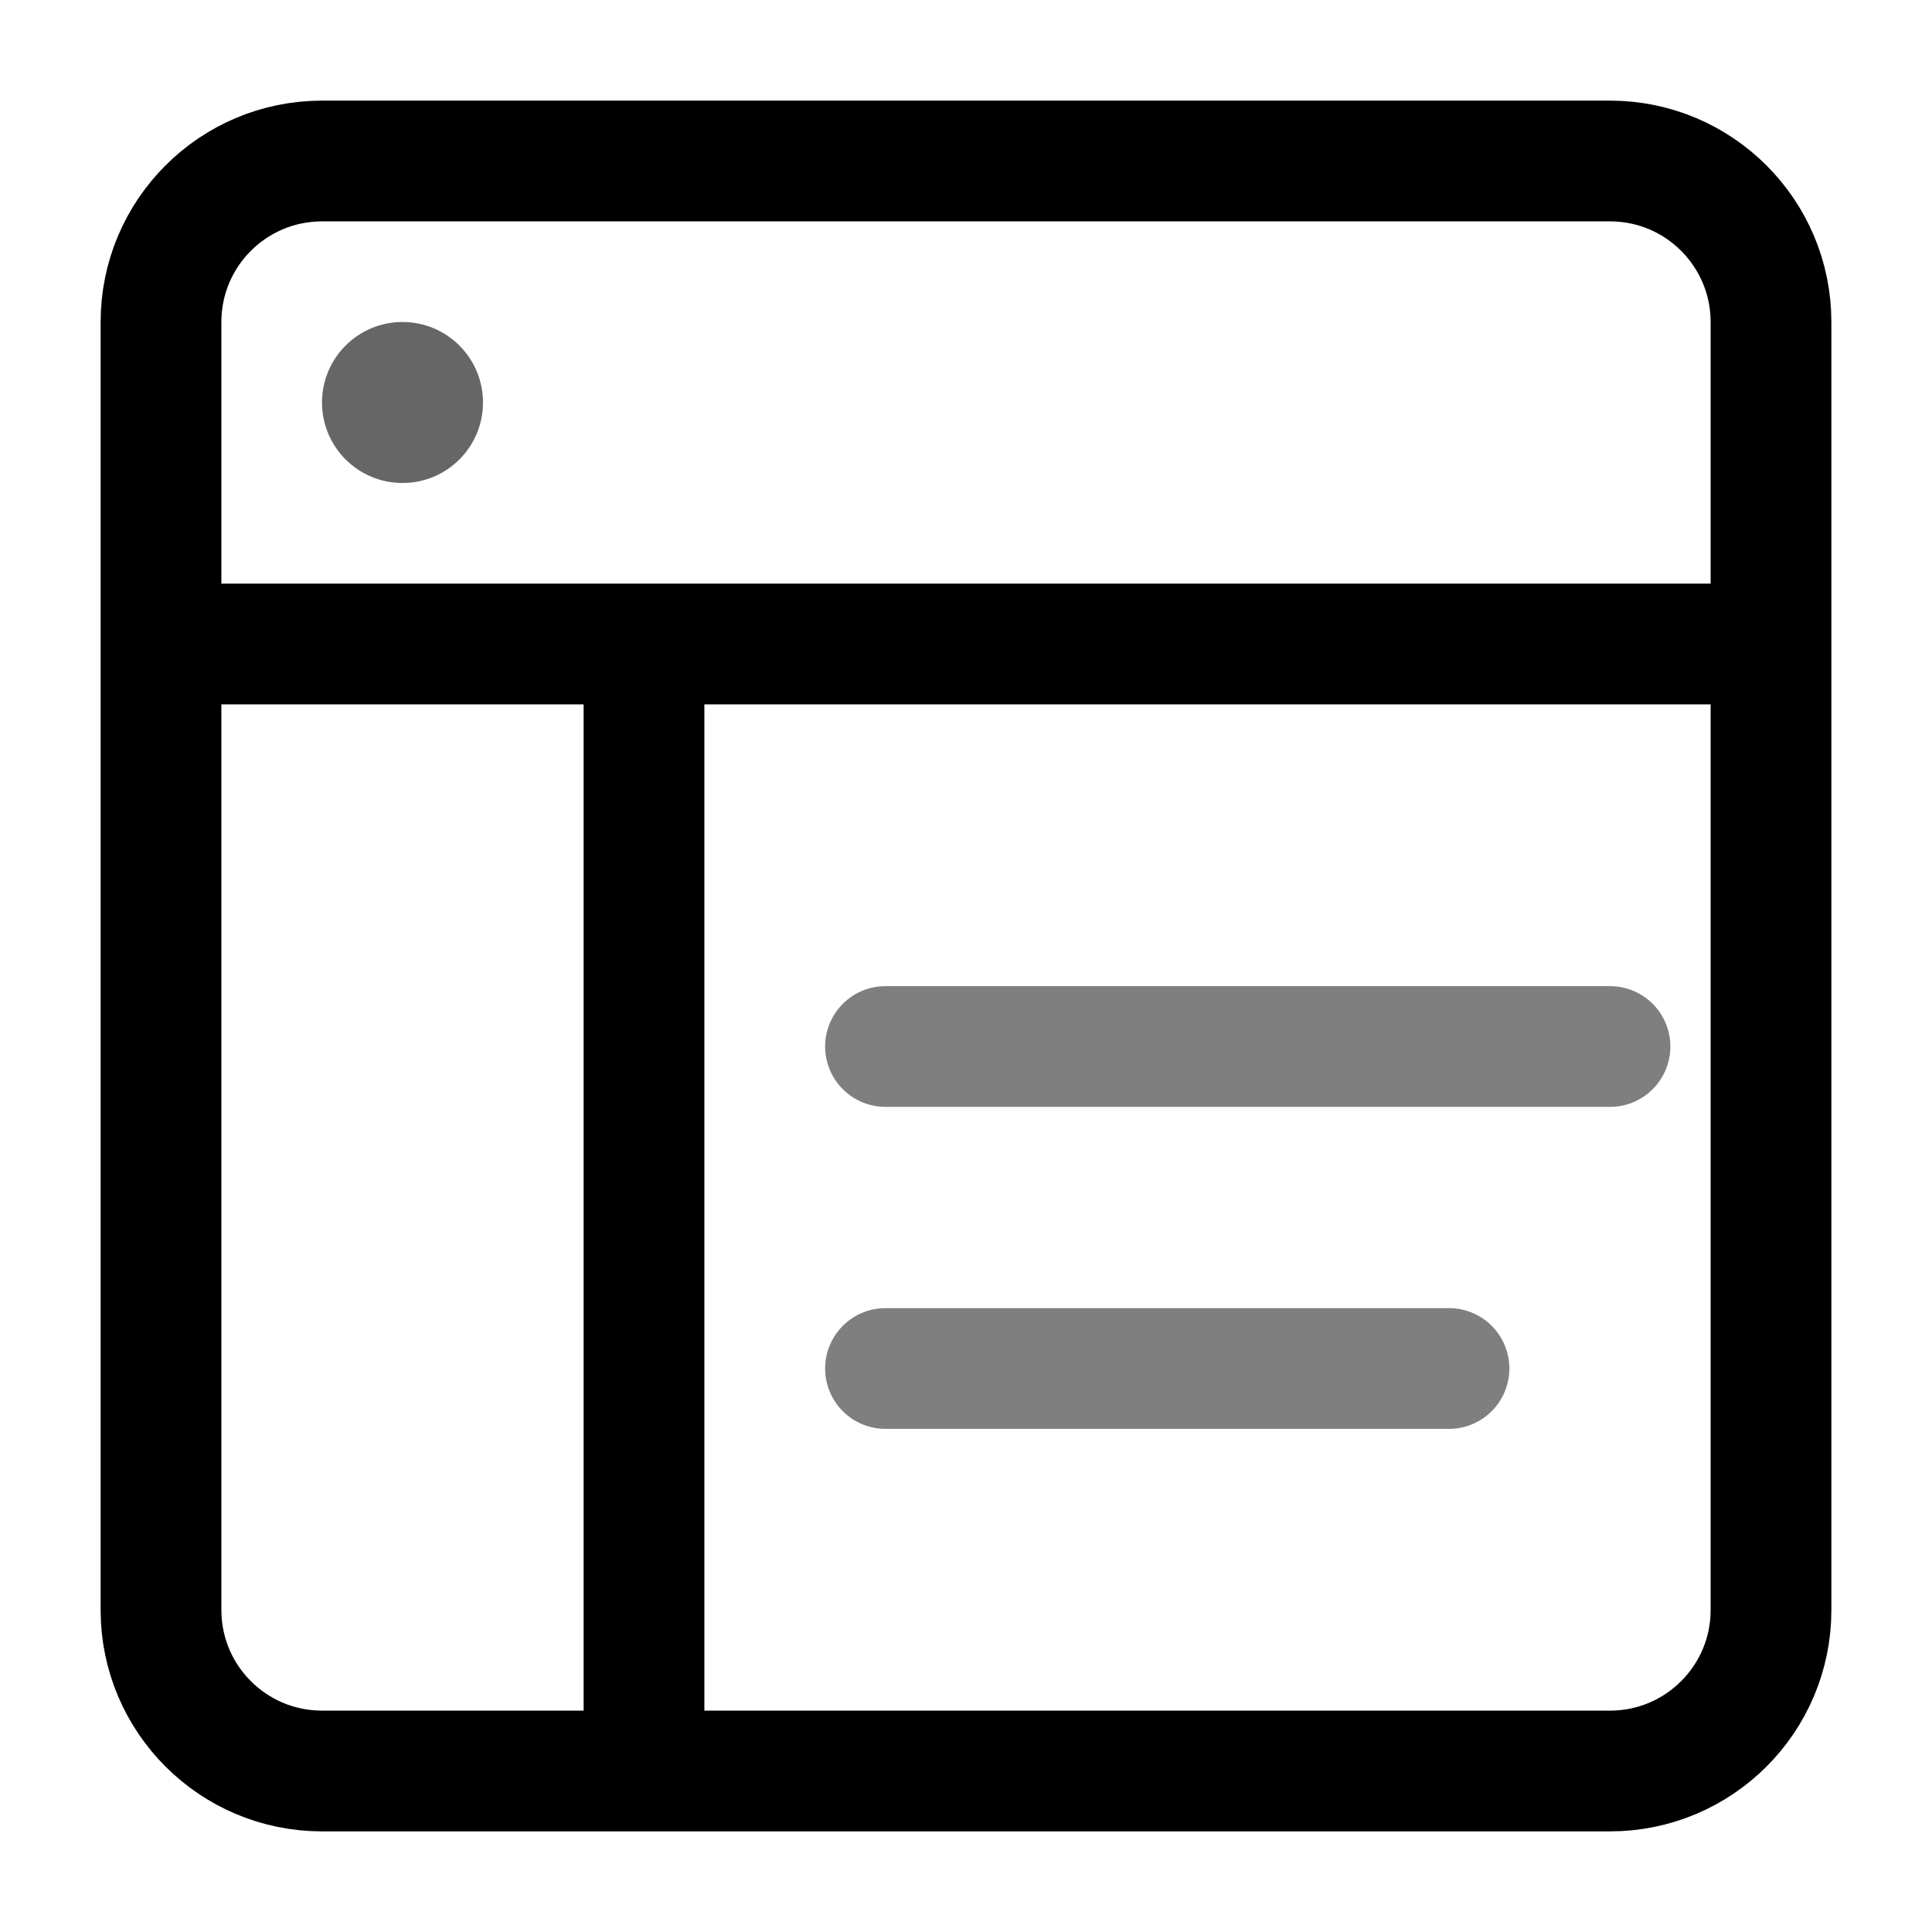
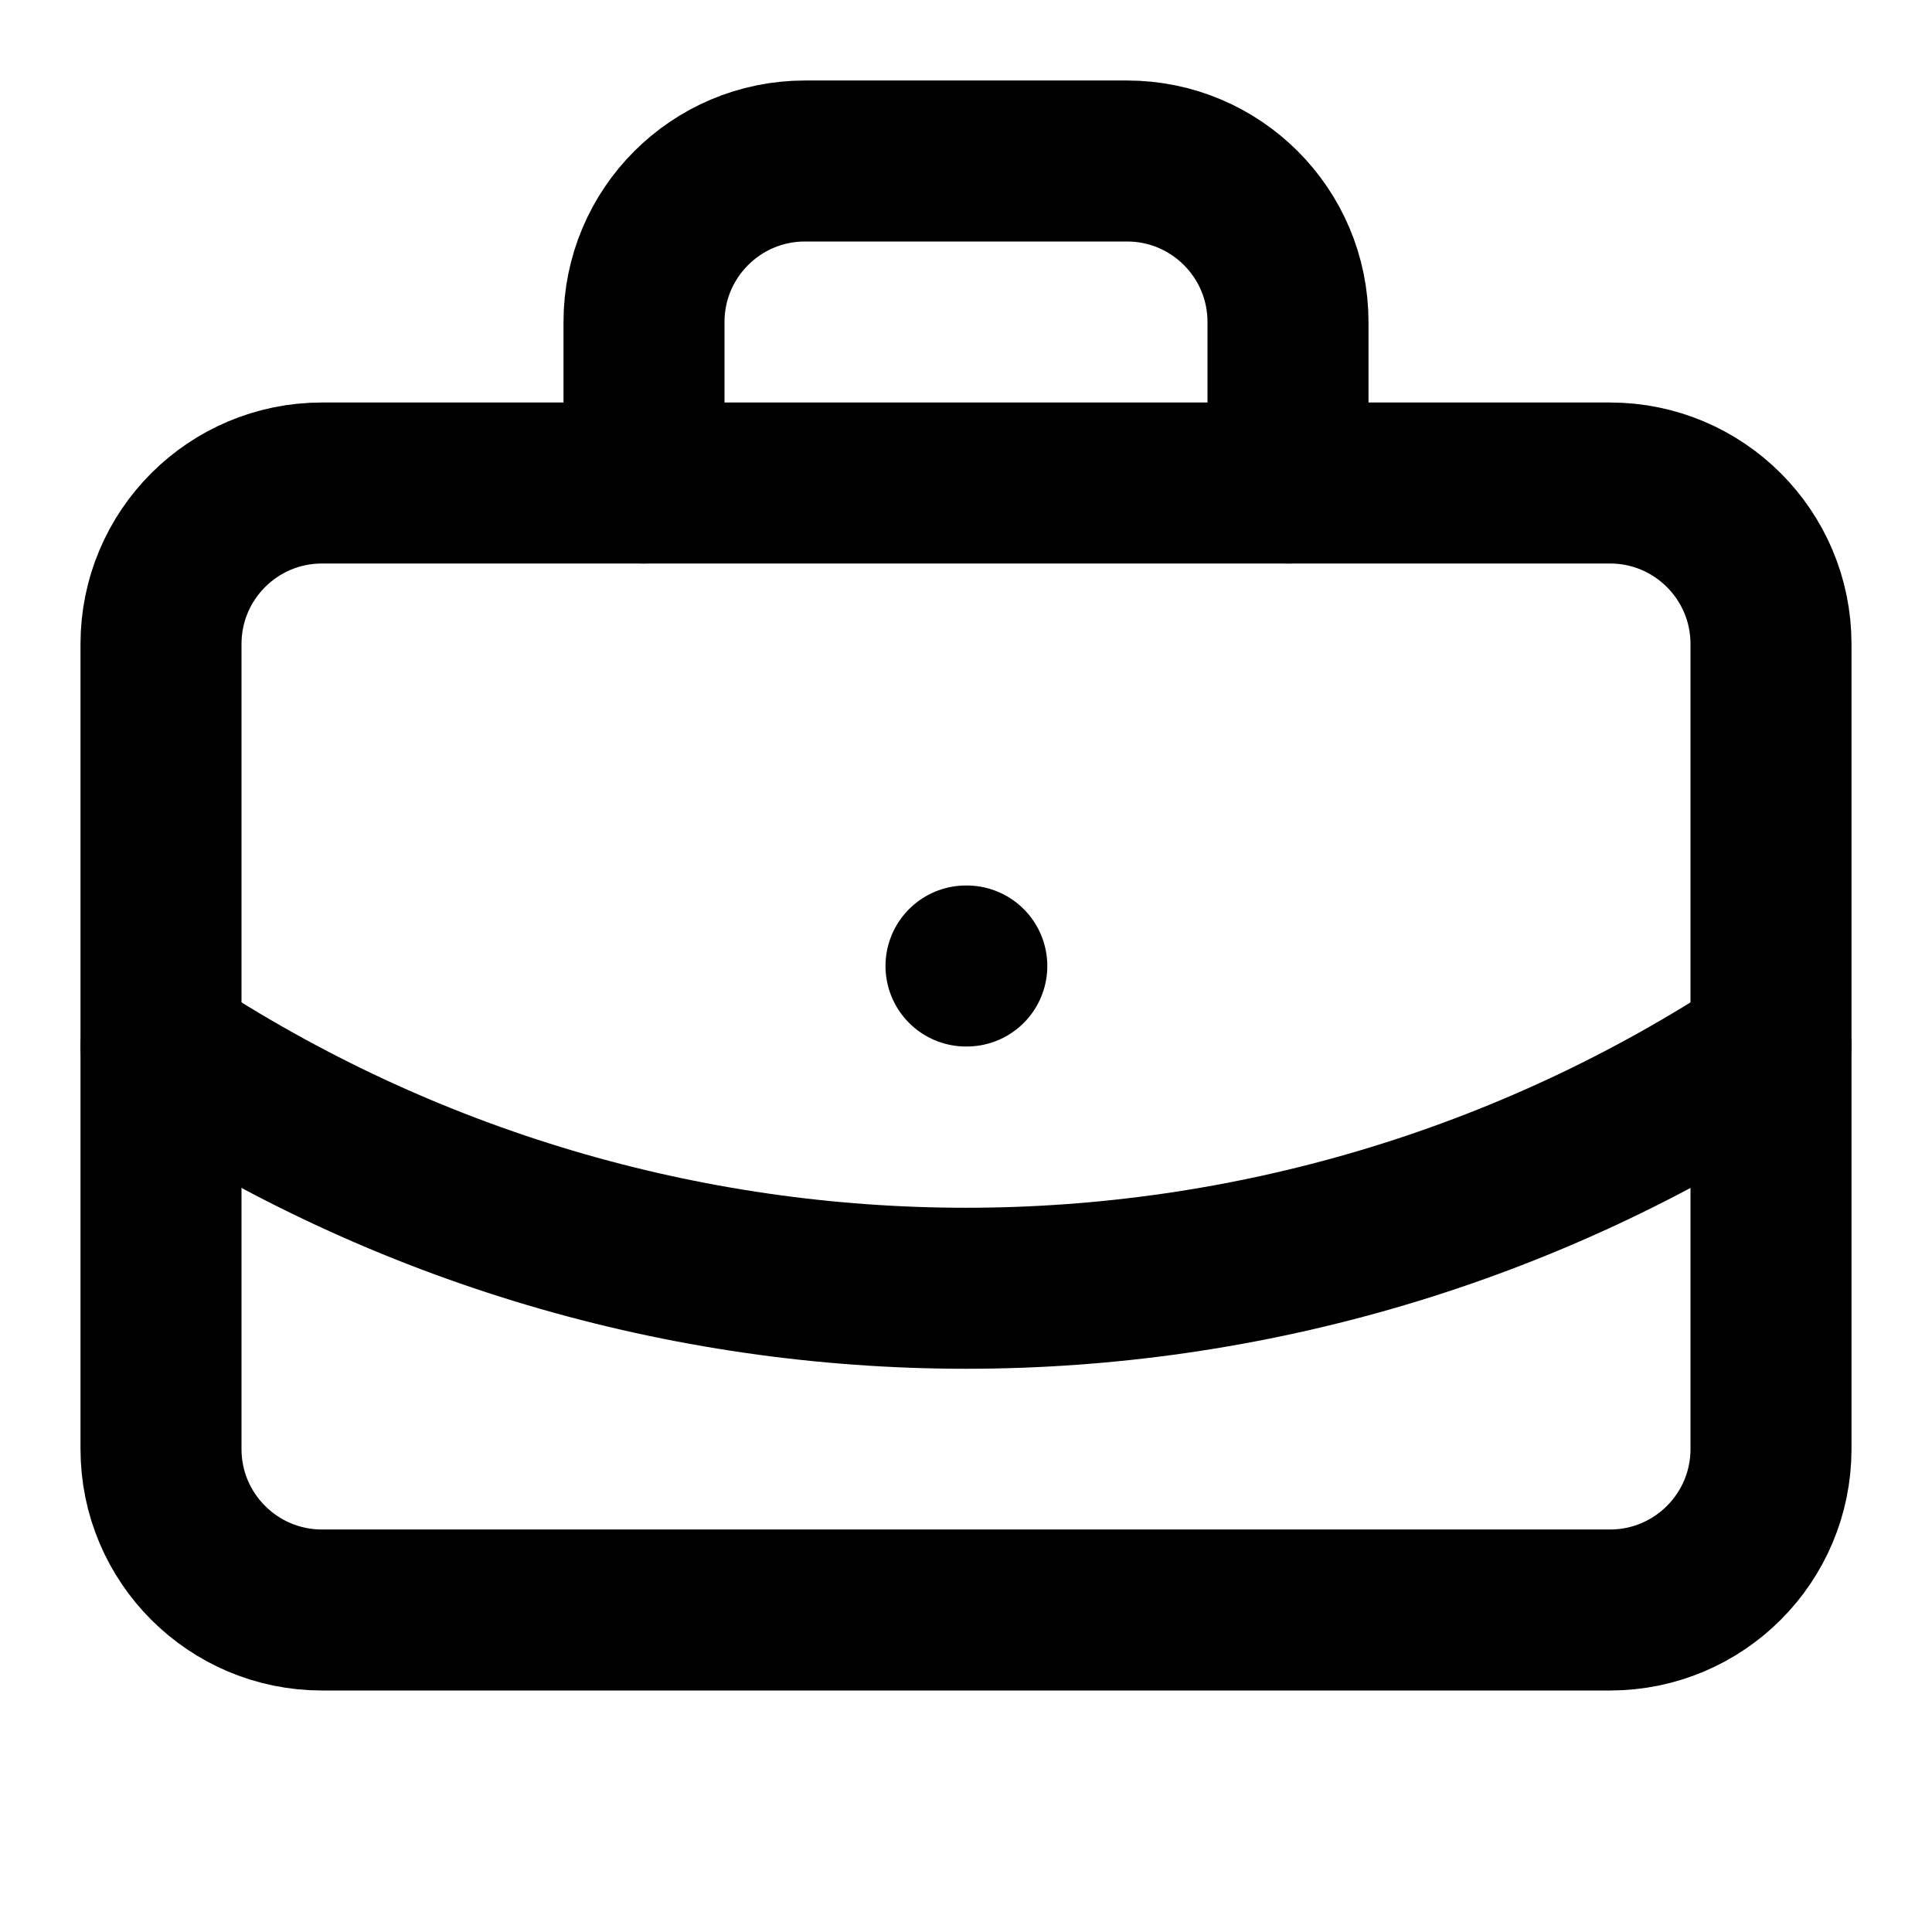
- <svg xmlns="http://www.w3.org/2000/svg" width="24" height="24" viewBox="0 0 24 24" fill="none">
-   <rect x="2" y="2" width="20" height="20" rx="2" stroke="currentColor" stroke-width="1.5" />
-   <path d="M2 8h20M8 8v14" stroke="currentColor" stroke-width="1.5" />
-   <circle cx="5" cy="5" r="1" fill="currentColor" opacity=".6" />
-   <path d="M11 13h9m-9 4h7" stroke="currentColor" stroke-width="1.5" stroke-linecap="round" opacity=".5" />
+ <svg xmlns="http://www.w3.org/2000/svg" width="24" height="24" viewBox="0 0 24 24" fill="none" stroke="currentColor" stroke-width="2" stroke-linecap="round" stroke-linejoin="round">
+   <path d="M12 12h.01" />
+   <path d="M16 6V4a2 2 0 0 0-2-2h-4a2 2 0 0 0-2 2v2" />
+   <path d="M22 13a18.15 18.15 0 0 1-20 0" />
+   <rect width="20" height="14" x="2" y="6" rx="2" />
</svg>
